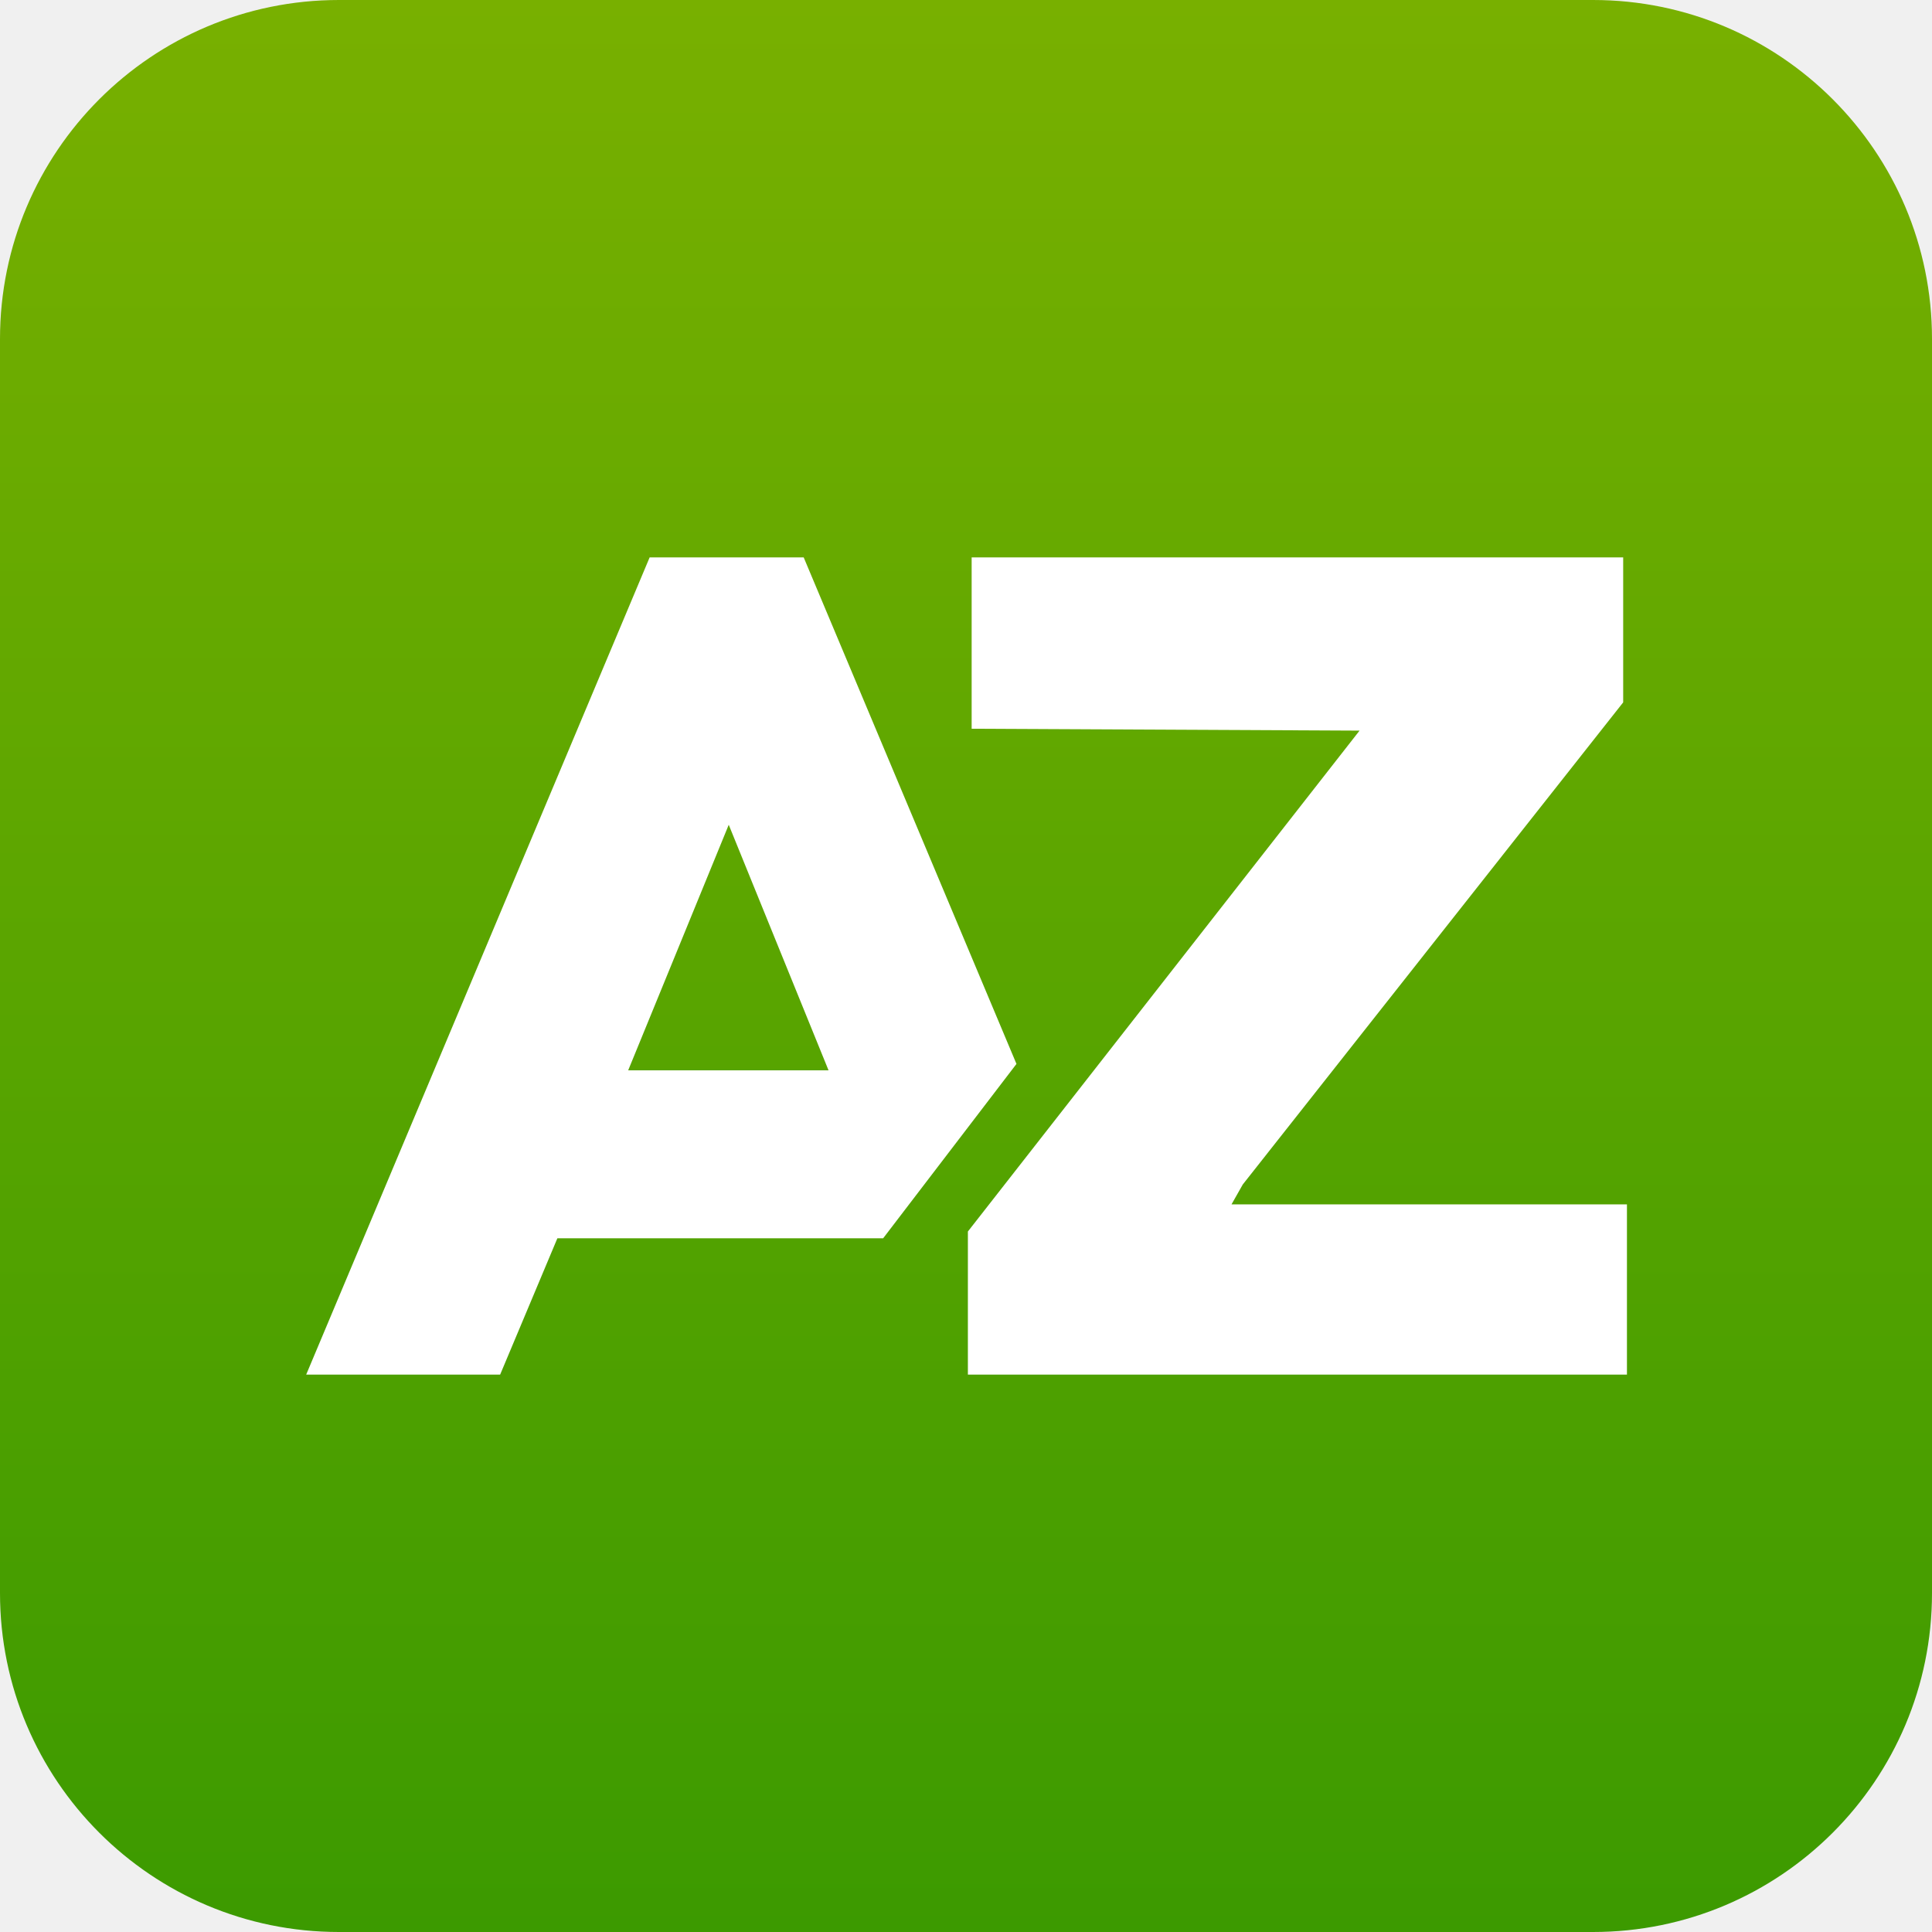
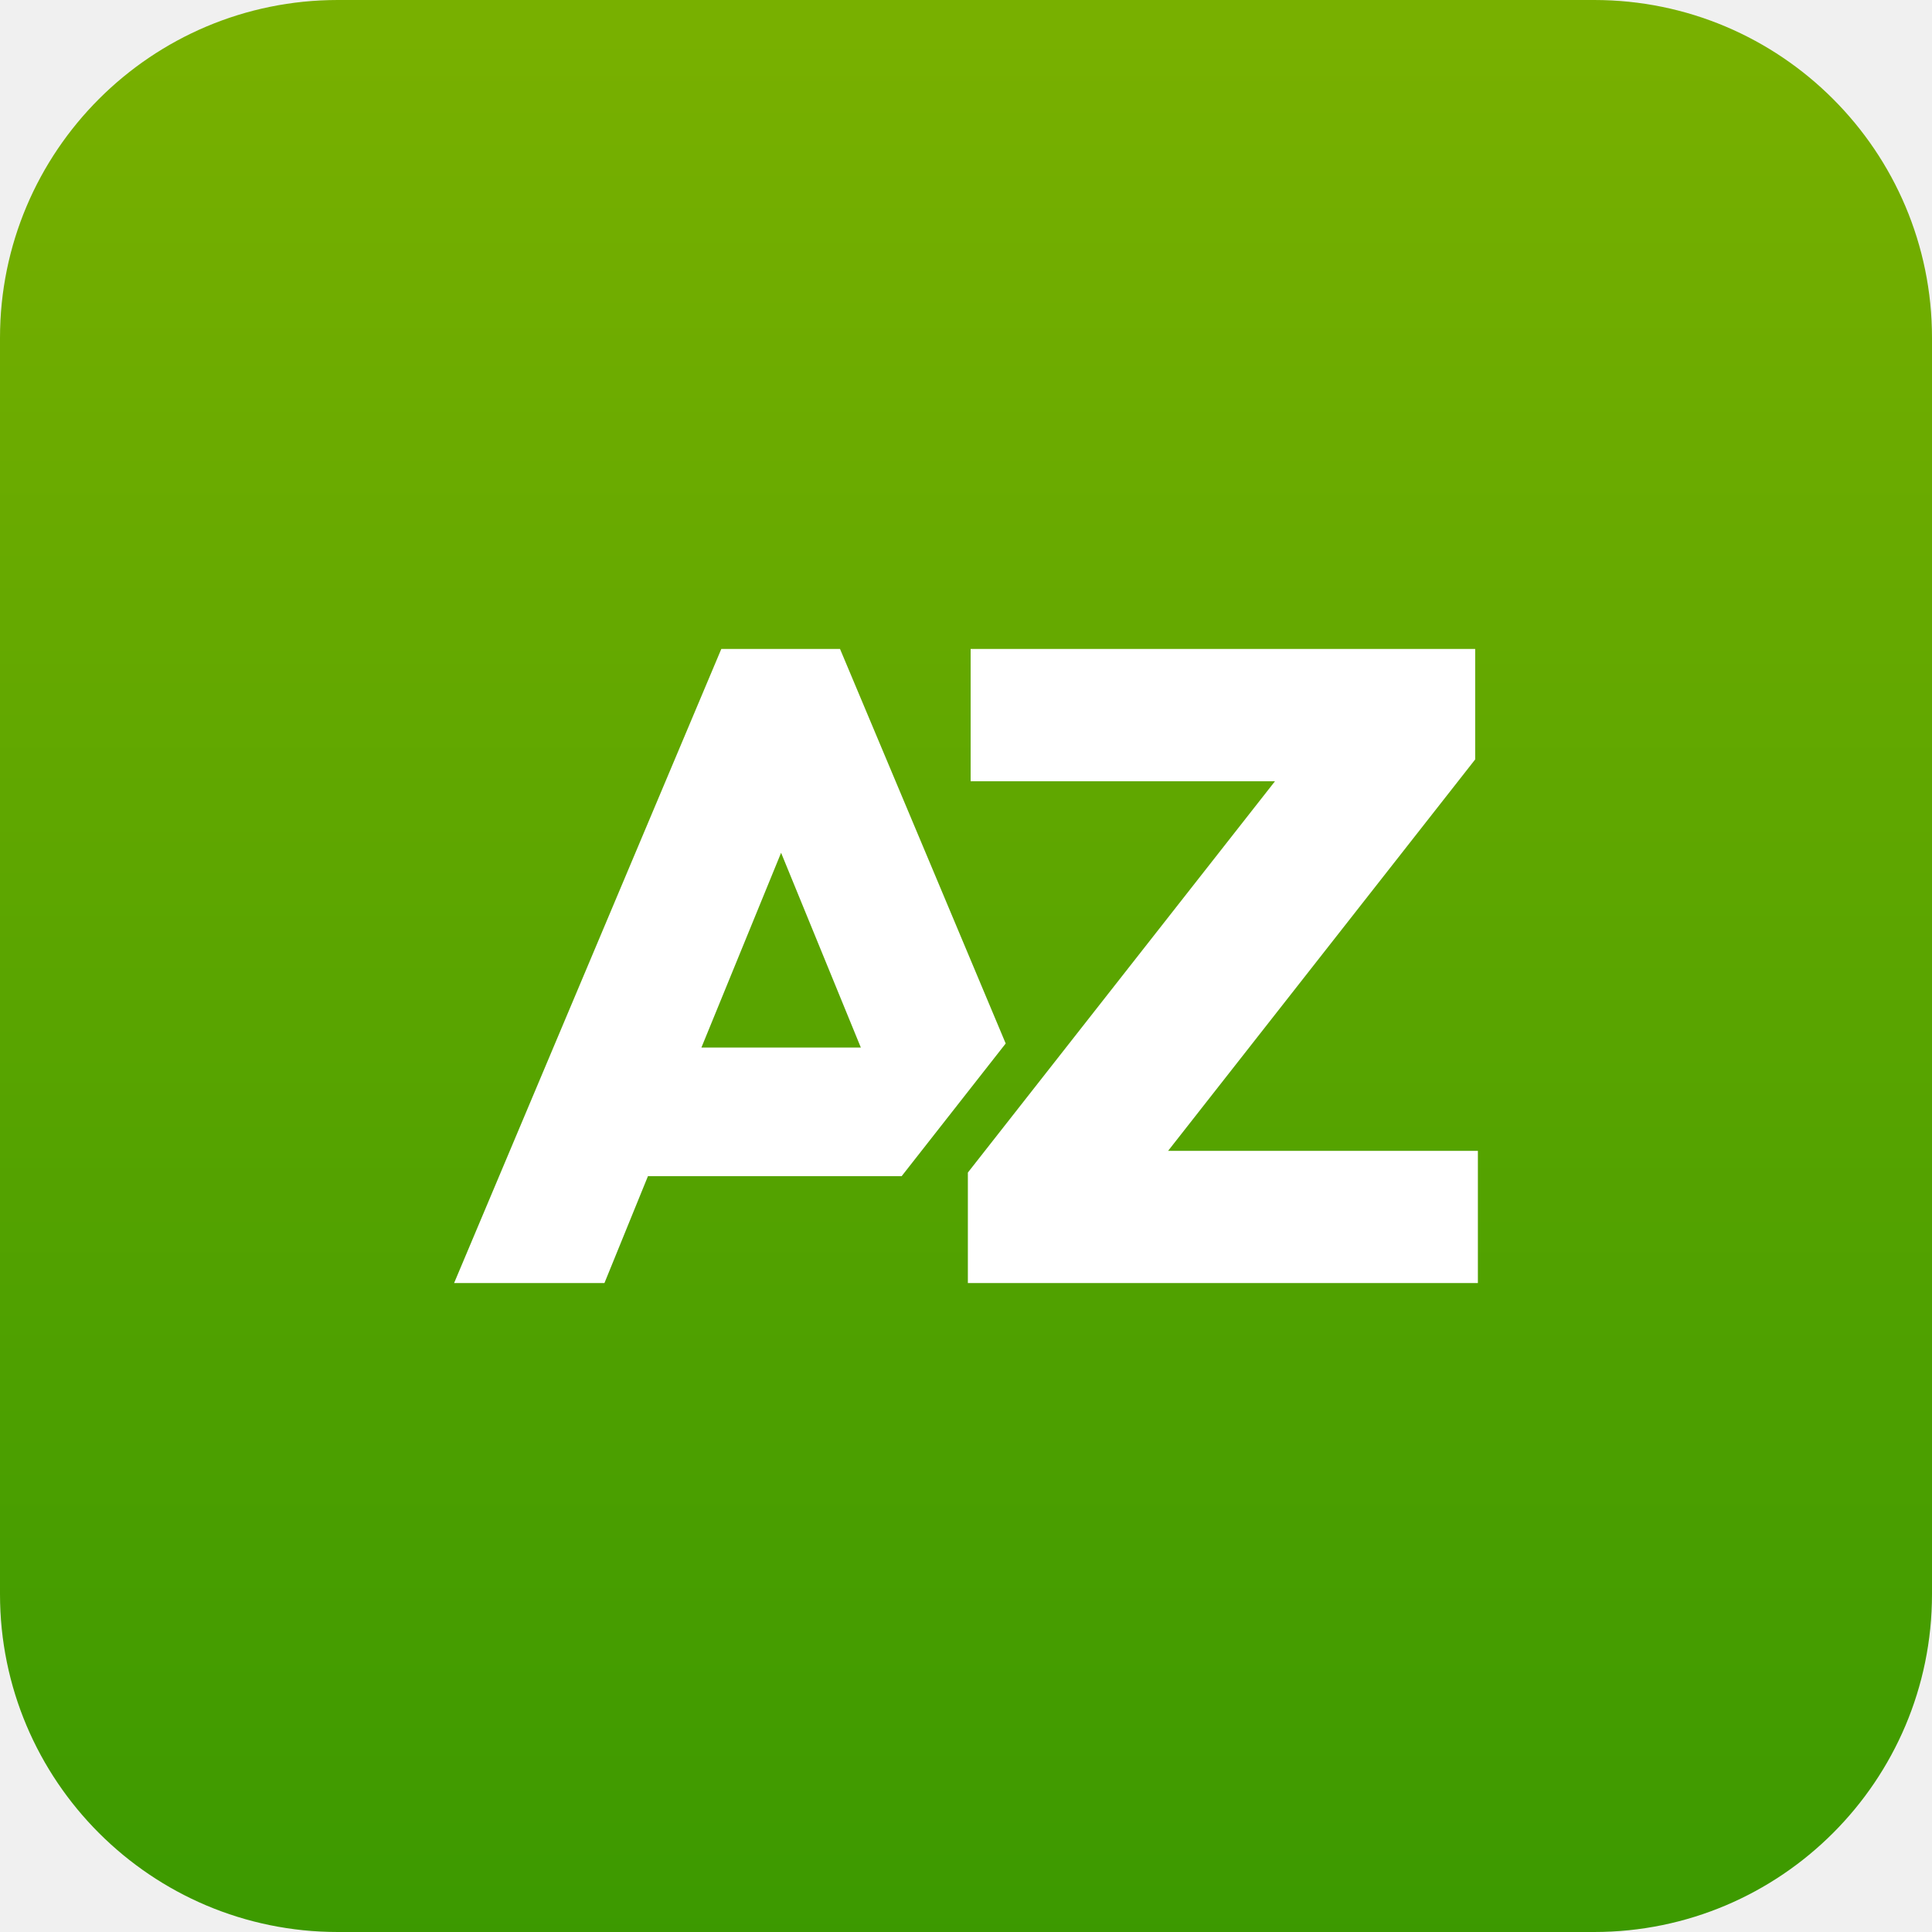
- <svg xmlns="http://www.w3.org/2000/svg" viewBox="0 0 513 513" width="512" height="512">
+ <svg xmlns="http://www.w3.org/2000/svg" width="512" height="512" viewBox="0 0 259.016 259.016">
  <defs>
-     <linearGradient id="g" x1="0" y1="0" x2="0" y2="513" gradientUnits="userSpaceOnUse">
+     <linearGradient id="linear-gradient" x1="129.508" y1="257.481" x2="129.508" y2="-1.536" gradientTransform="translate(0 262) scale(1 -1)" gradientUnits="userSpaceOnUse">
      <stop offset="0" stop-color="#78b000" />
-       <stop offset="1" stop-color="#3c9a00" />
+       <stop offset="1" stop-color="#3b9900" />
    </linearGradient>
  </defs>
-   <rect width="513" height="513" rx="90" fill="url(#g)" />
-   <path fill="#fff" fill-rule="evenodd" d="M258 148 L431 148 L431 186.5 L330 314.5 L327 319.8 L432 319.8 L432 365 L257 365 L257 327 L361 194 L258 193.5ZM172.5 148 L213.4 148 L269.9 282.5 L234.5 328.8 L148 328.8 L132.8 365 L81.3 365ZM193.5 219 L220 284.2 L166.8 284.2Z" />
+   <rect width="259.016" height="259.016" rx="45.3" fill="url(#linear-gradient)" />
+   <polygon fill="#fff" points="198.135 154.289 198.135 172.016 129.758 172.016 129.758 157.201 170.935 104.736 130.13 104.736 130.13 87 197.772 87 197.772 101.815 156.604 154.289 198.135 154.289" />
+   <path fill="#fff" d="M125.747,118.254l-7.451-17.736-5.679-13.518h-15.912l-35.827,85.016h20.156l5.834-14.331h34.012l13.95-17.788-9.084-21.643Zm-31.712,22.187l10.683-26.112,10.692,26.112h-21.375Z" />
</svg>
